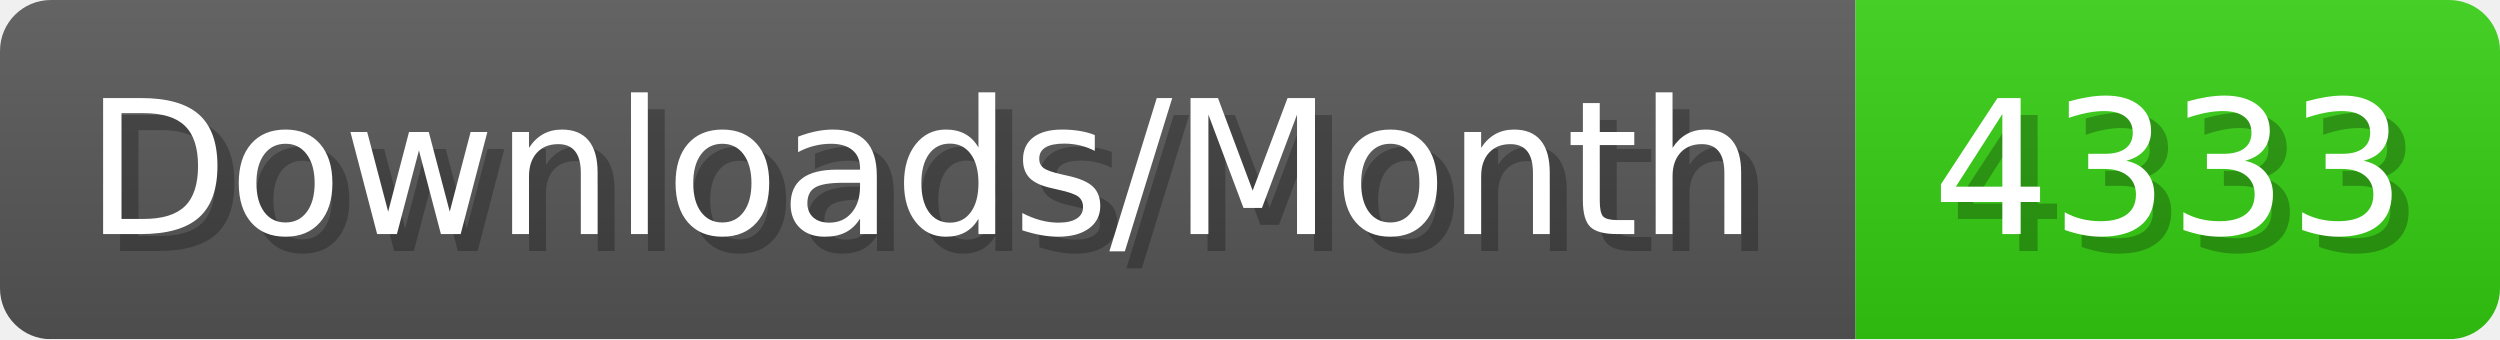
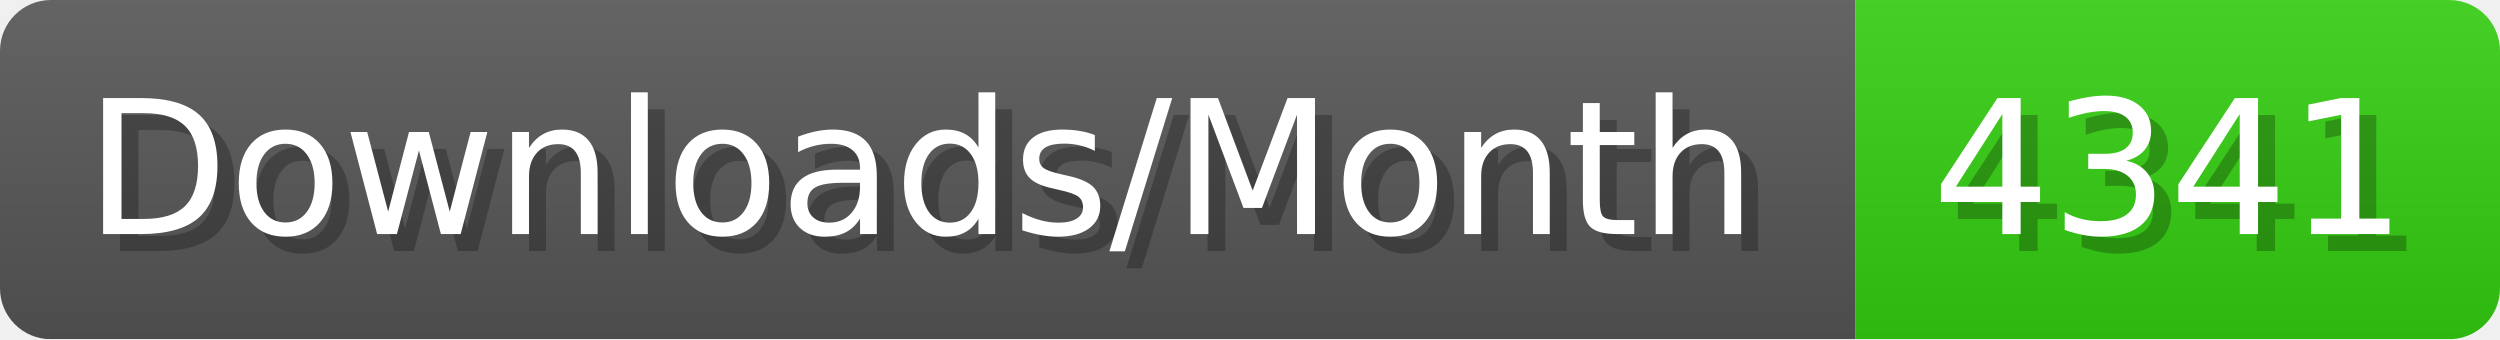
- <svg xmlns="http://www.w3.org/2000/svg" width="147.4" height="20" viewBox="0 0 1474 200" role="img" aria-label="Downloads/Month: 4333">
+ <svg xmlns="http://www.w3.org/2000/svg" width="147.4" height="20" viewBox="0 0 1474 200" role="img" aria-label="Downloads/Month: 4341">
  <linearGradient id="YlXUI" x2="0" y2="100%">
    <stop offset="0" stop-opacity=".1" stop-color="#EEE" />
    <stop offset="1" stop-opacity=".1" />
  </linearGradient>
  <mask id="JHhop">
    <rect width="1474" height="200" rx="30" fill="#FFF" />
  </mask>
  <g mask="url(#JHhop)">
    <rect width="1094" height="200" fill="#555" />
    <rect width="380" height="200" fill="#3C1" x="1094" />
    <rect width="1474" height="200" fill="url(#YlXUI)" />
  </g>
  <g aria-hidden="true" fill="#fff" text-anchor="start" font-family="Verdana,DejaVu Sans,sans-serif" font-size="110">
    <text x="60" y="148" textLength="994" fill="#000" opacity="0.25">Downloads/Month</text>
    <text x="50" y="138" textLength="994">Downloads/Month</text>
-     <text x="1149" y="148" textLength="280" fill="#000" opacity="0.25">4333</text>
-     <text x="1139" y="138" textLength="280">4333</text>
+     <text x="1149" y="148" textLength="280" fill="#000" opacity="0.25">4341</text>
+     <text x="1139" y="138" textLength="280">4341</text>
  </g>
</svg>
